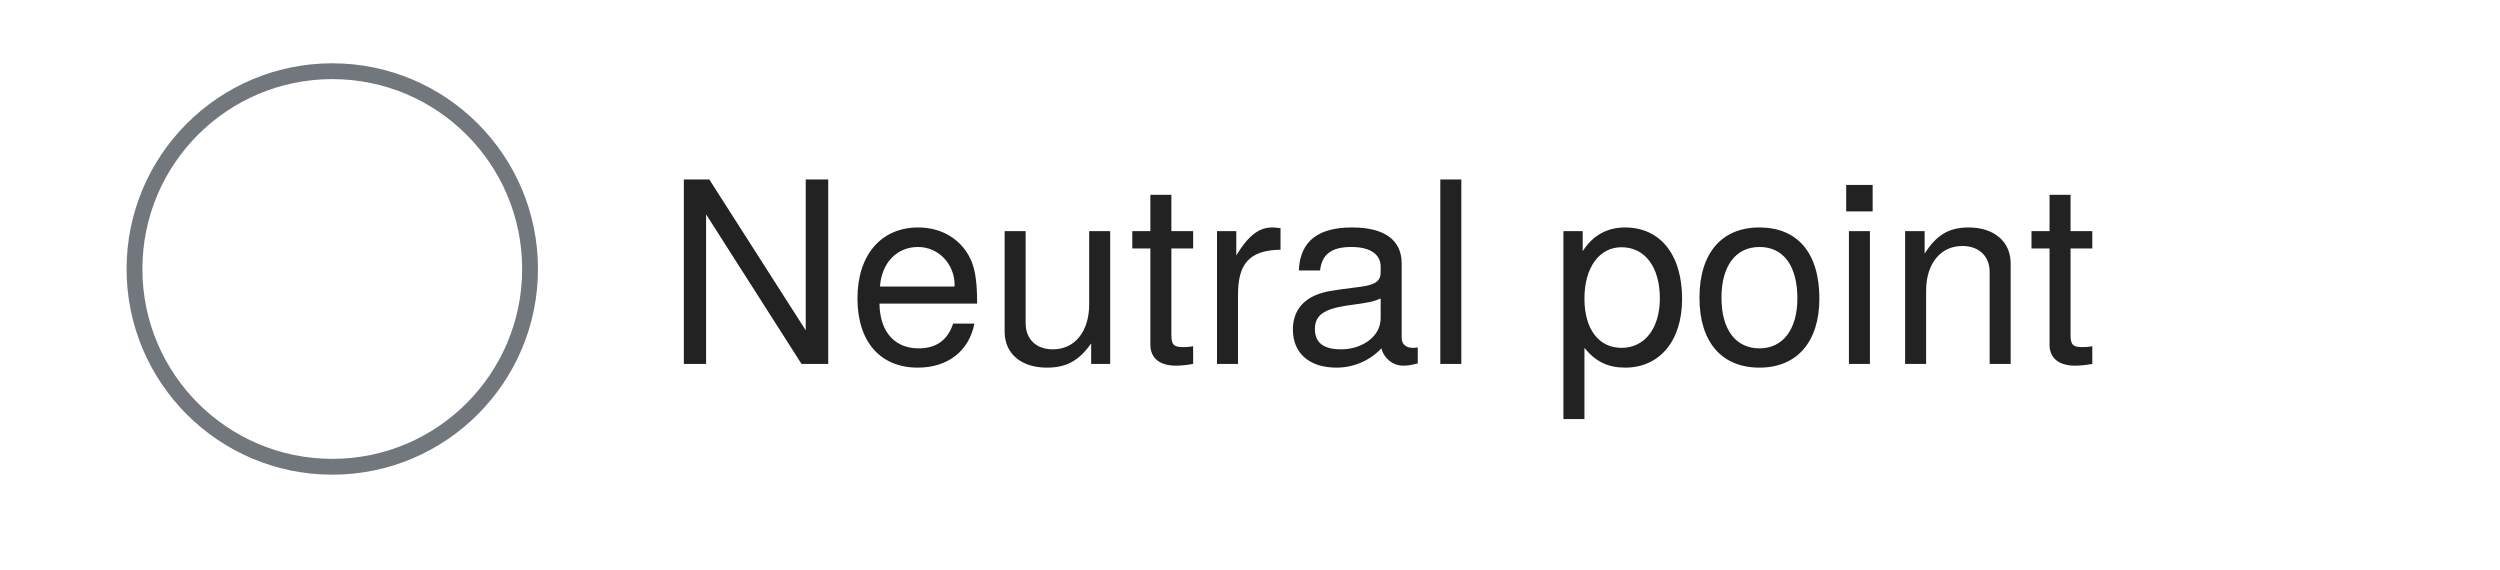
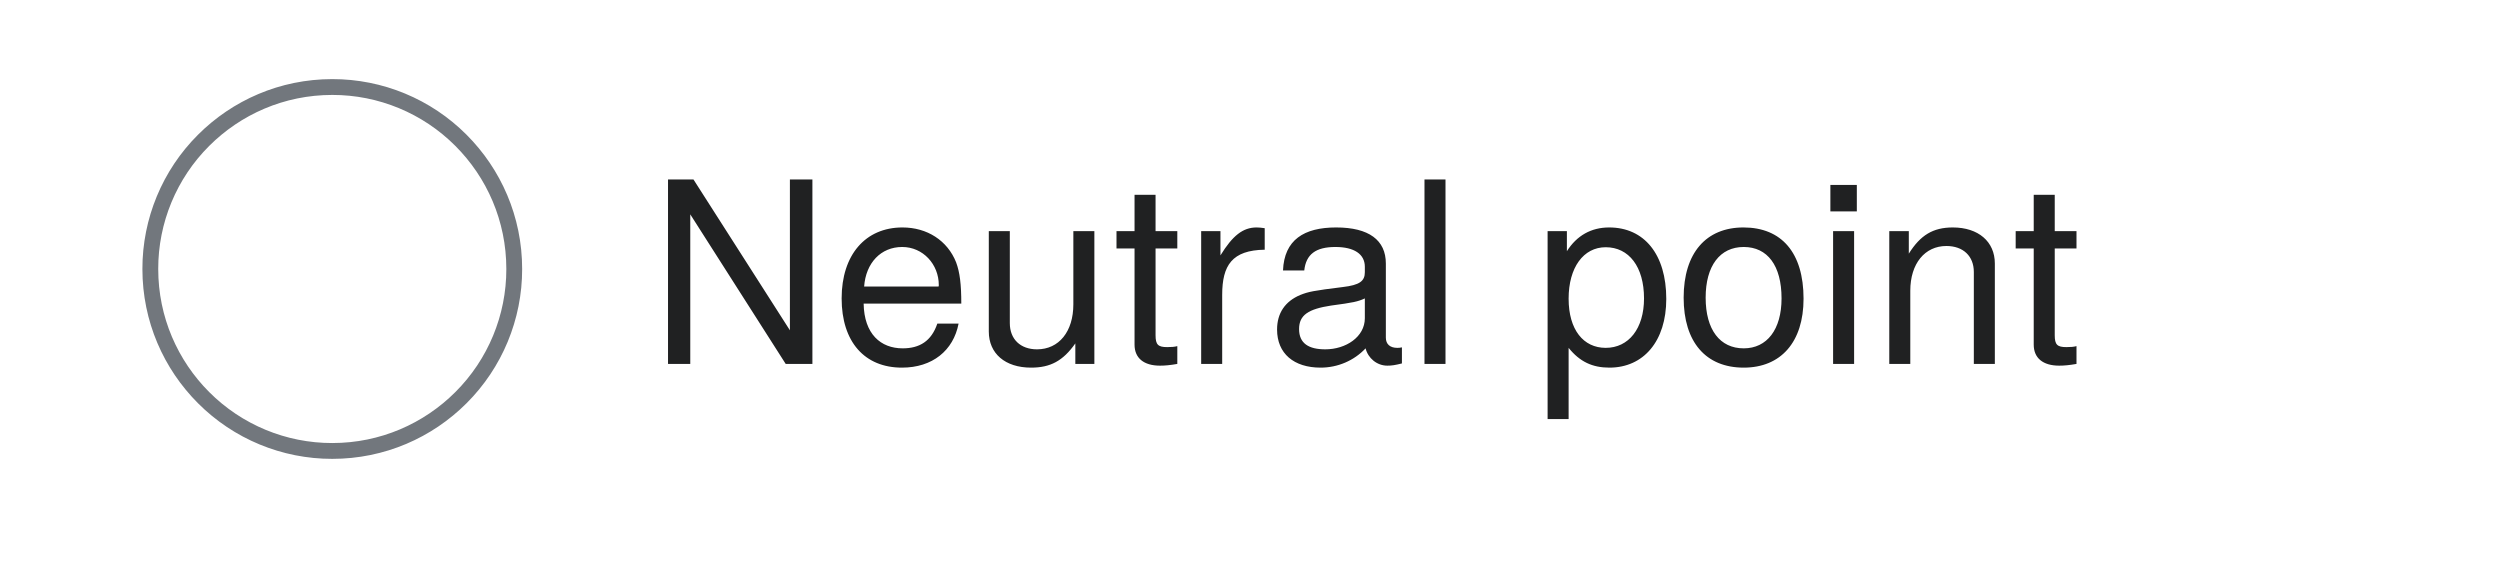
<svg xmlns="http://www.w3.org/2000/svg" width="158" height="36" viewBox="0 0 158 36">
  <g id="Artboard-page" fill="none" fill-rule="evenodd" stroke="none" stroke-width="1">
    <g id="WikimediaUI-components_overview" transform="translate(-6023 -255)">
      <path fill="#FFF" d="M0 0h14720v3264H0z" />
      <g id="RADIO-BUTTONS---DESKTOP" transform="translate(5840 143)">
        <g id="Radio-Buttons-X" transform="translate(0 113)">
          <g id="Radio-/-!default" transform="translate(192)">
-             <text id="8:16:8:16-copy-22" fill="#222" font-family="HelveticaNeue, Helvetica Neue, sans-serif" font-size="16" font-weight="normal">
-               <tspan x="33" y="22">Neutral point</tspan>
+             <text id="Label" fill="#202122" font-family="HelveticaNeue, Helvetica Neue, sans-serif" font-size="16" font-weight="normal">
+               <tspan x="32" y="22">Neutral point</tspan>
            </text>
-             <path id="Oval-112-Copy-2" fill="#FFF" fill-rule="evenodd" stroke="#72777D" stroke-width="1" d="M12 28.5C5.096 28.5-.5 22.904-.5 16S5.096 3.5 12 3.5 24.5 9.096 24.5 16 18.904 28.5 12 28.5z" />
+             <path id="Oval-112-Copy-2" fill="#FFF" fill-rule="evenodd" stroke="#72777D" stroke-width="1" d="M12 4.5c-3.176 0-6.05 1.287-8.132 3.368A11.464 11.464 0 00.5 16c0 3.176 1.287 6.05 3.368 8.132A11.464 11.464 0 0012 27.5c3.176 0 6.05-1.287 8.132-3.368A11.464 11.464 0 0023.5 16c0-3.176-1.287-6.05-3.368-8.132A11.464 11.464 0 0012 4.5z" />
          </g>
        </g>
      </g>
    </g>
  </g>
</svg>
